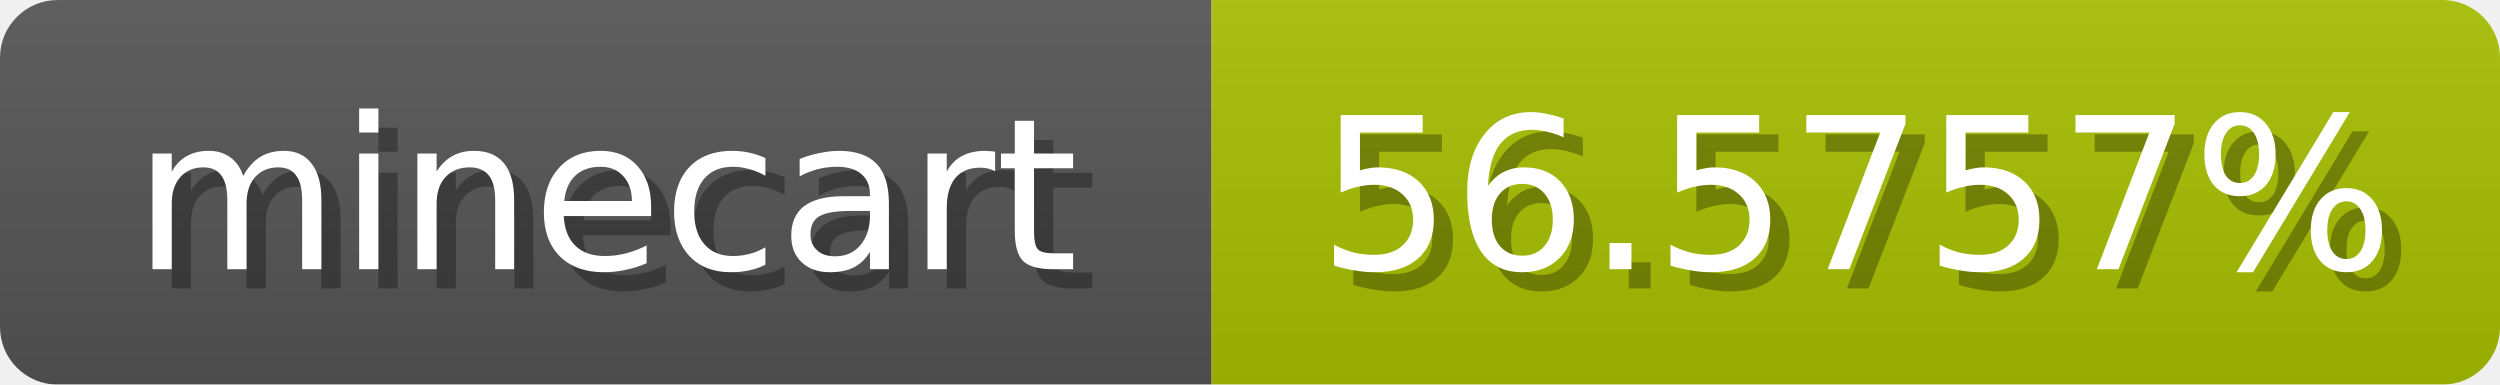
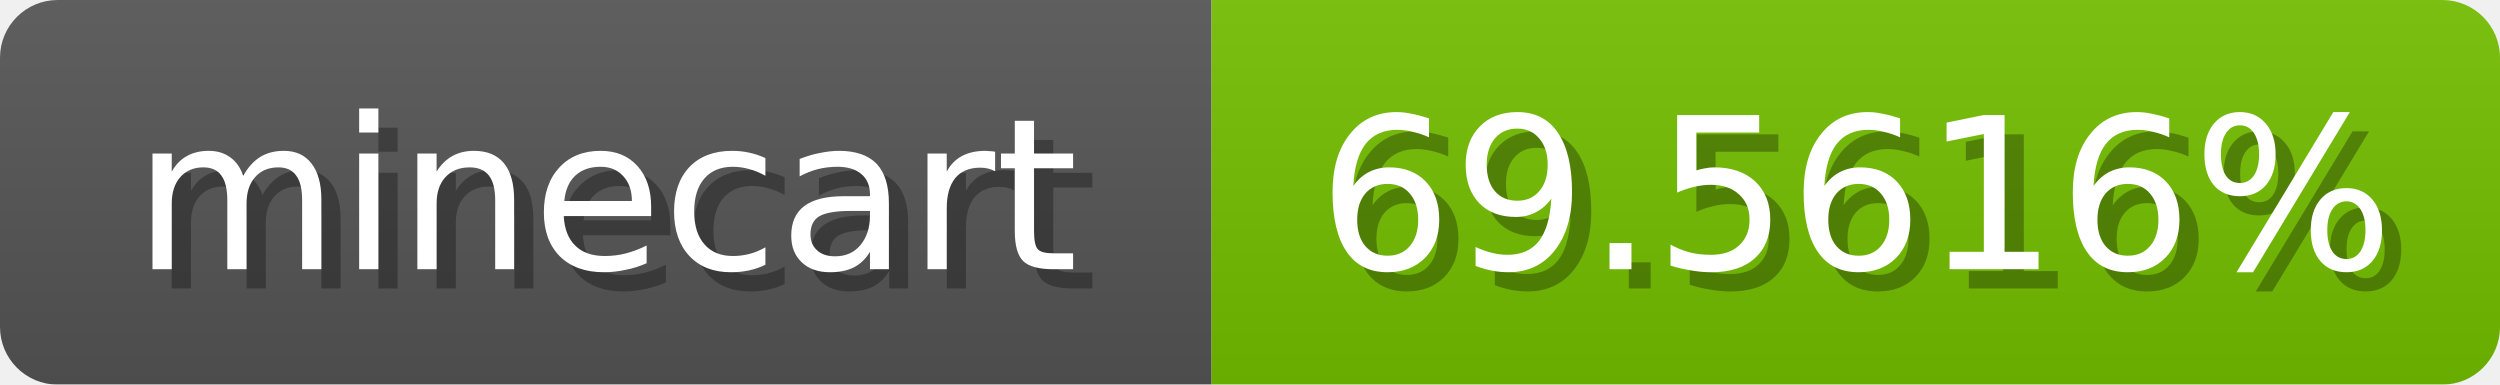
<svg xmlns="http://www.w3.org/2000/svg" width="130" height="20">
  <linearGradient id="b" x2="0" y2="100%">
    <stop offset="0" stop-color="#bbb" stop-opacity=".1" />
    <stop offset="1" stop-opacity=".1" />
  </linearGradient>
  <mask id="anybadge_1">
    <rect width="130" height="20" rx="3" fill="#fff" />
  </mask>
  <g mask="url(#anybadge_1)">
    <path fill="#555" d="M0 0h63v20H0z" />
-     <path fill="#a7c000" d="M63 0h67v20H63z" />
+     <path fill="#75c000" d="M63 0h67v20H63z" />
    <path fill="url(#b)" d="M0 0h130v20H0z" />
  </g>
  <g fill="#fff" text-anchor="middle" font-family="DejaVu Sans,Verdana,Geneva,sans-serif" font-size="11">
    <text x="32.5" y="15" fill="#010101" fill-opacity=".3">minecart</text>
    <text x="31.5" y="14">minecart</text>
  </g>
  <g fill="#fff" text-anchor="middle" font-family="DejaVu Sans,Verdana,Geneva,sans-serif" font-size="11">
-     <text x="97.5" y="15" fill="#010101" fill-opacity=".3">56.5757%</text>
-     <text x="96.5" y="14">56.5757%</text>
+     <text x="97.5" y="15" fill="#010101" fill-opacity=".3">69.5616%</text>
+     <text x="96.5" y="14">69.5616%</text>
  </g>
</svg>
